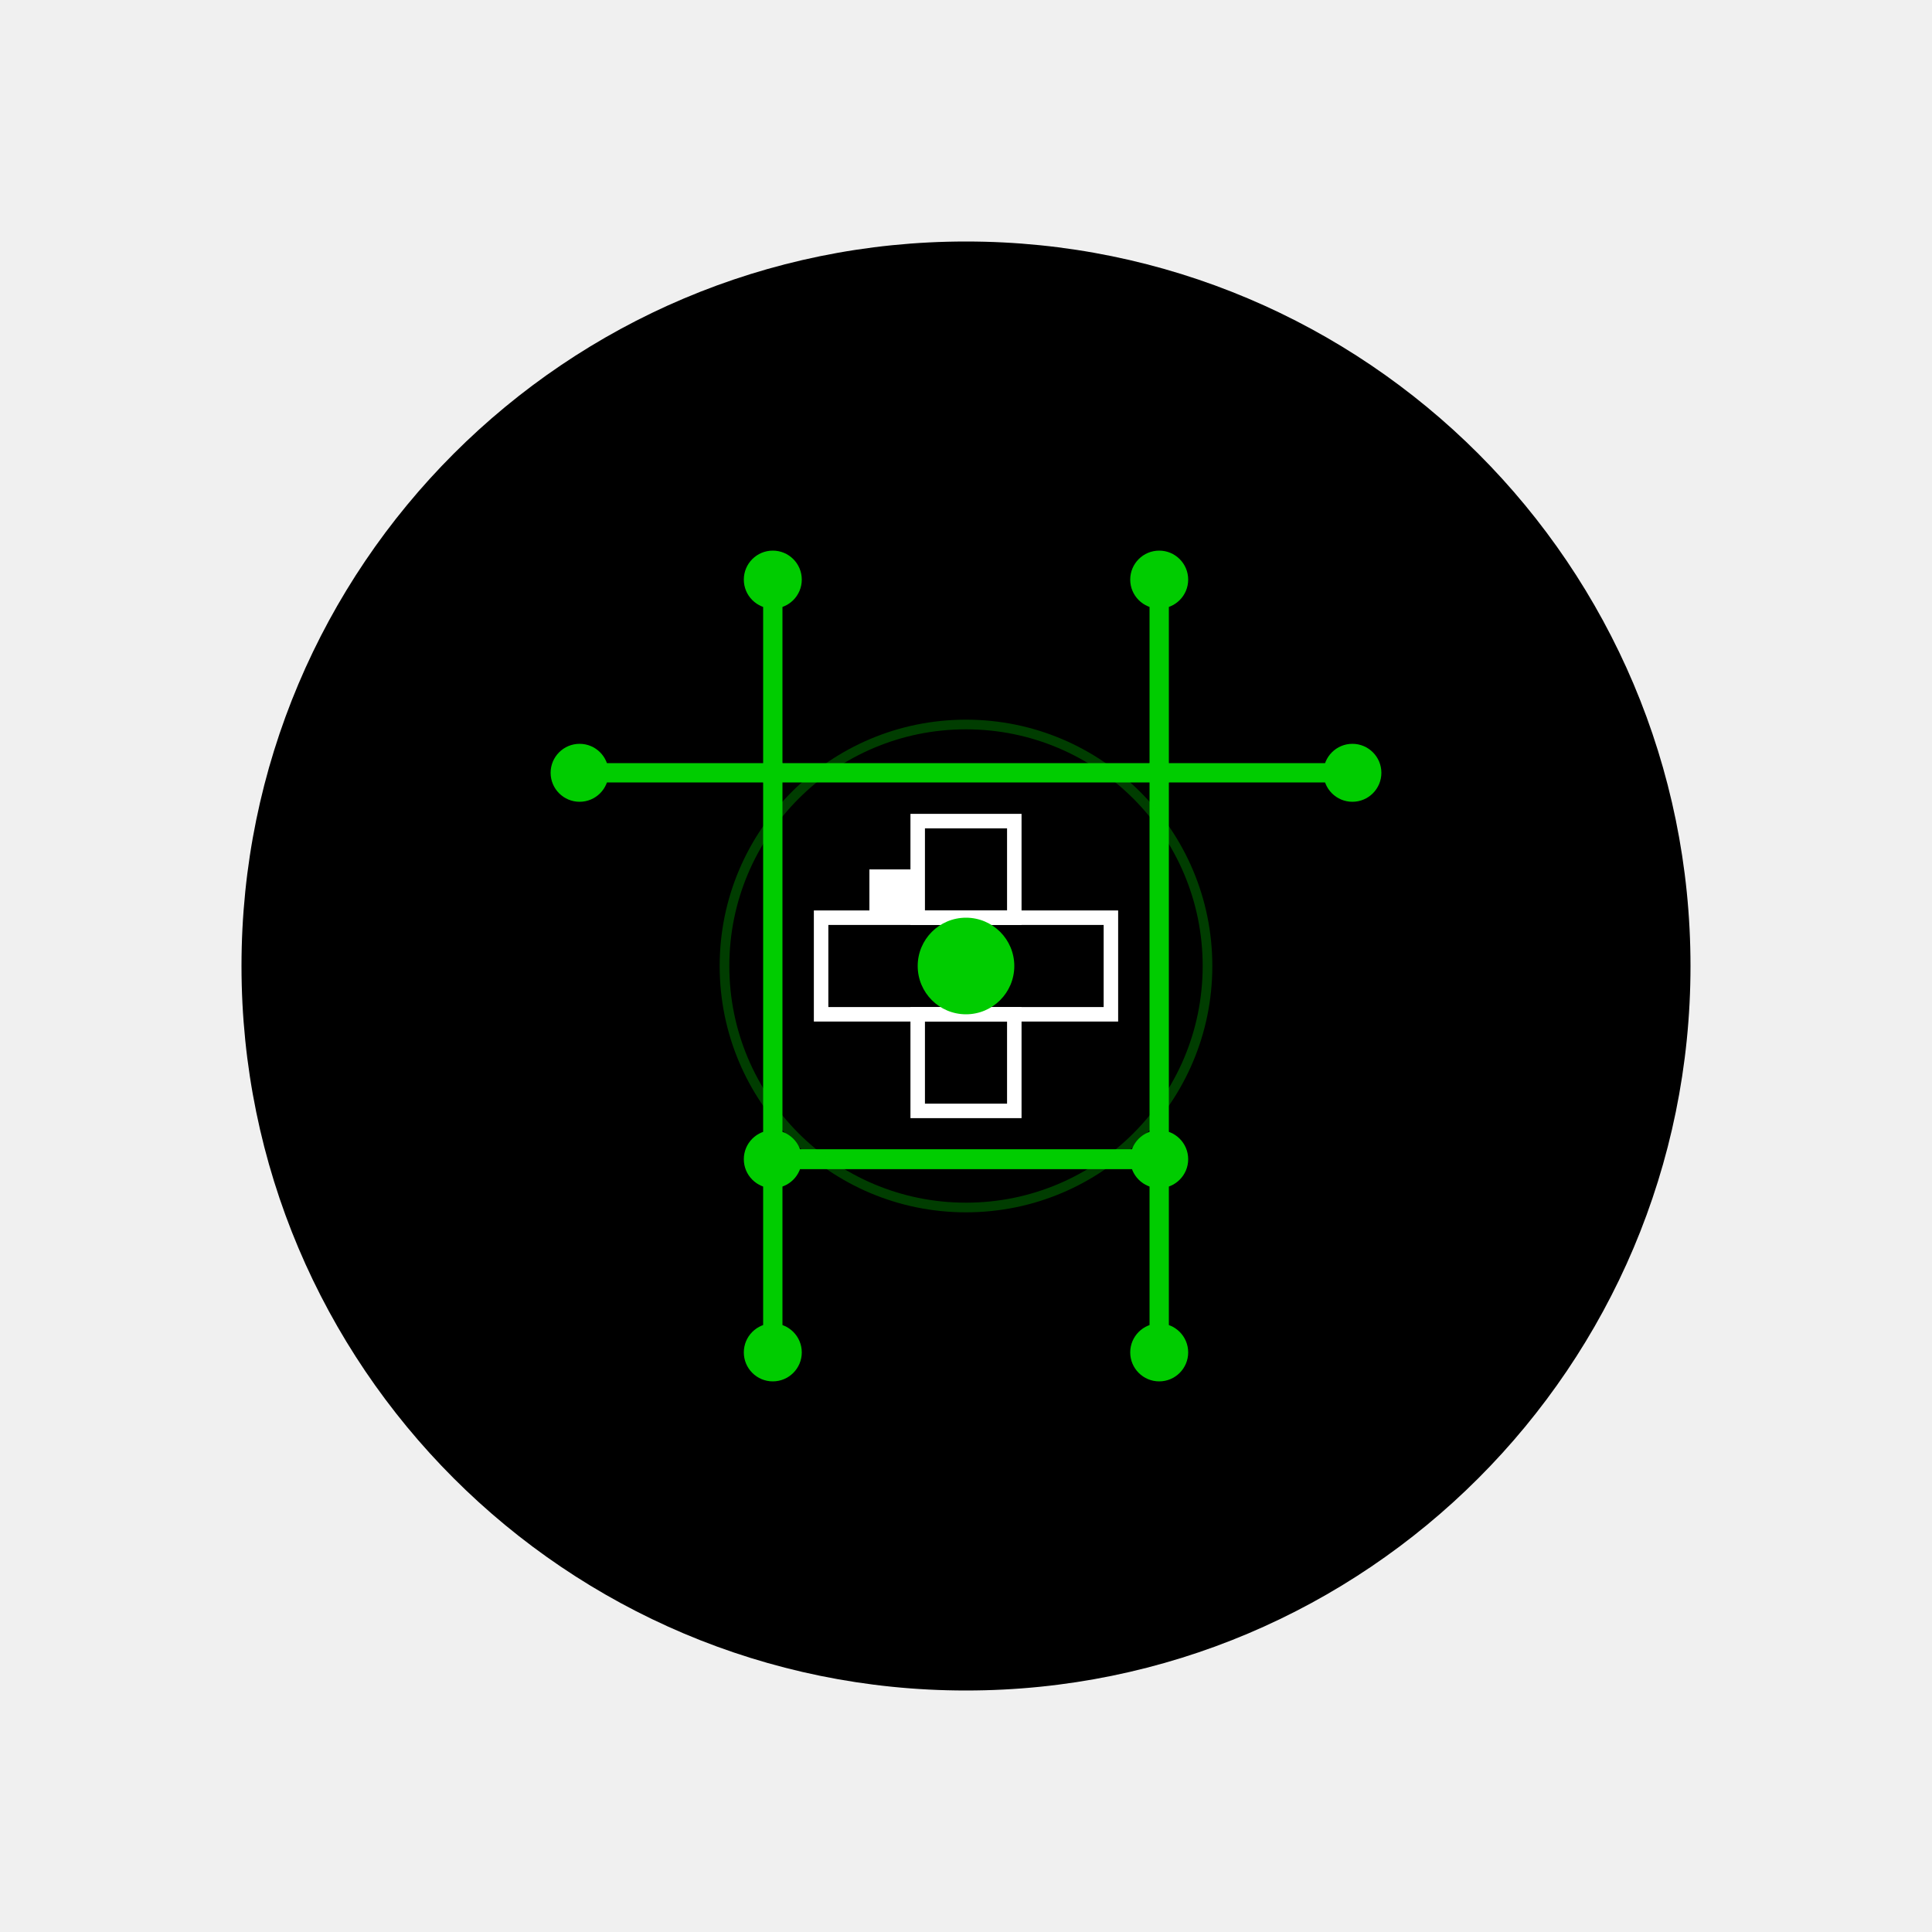
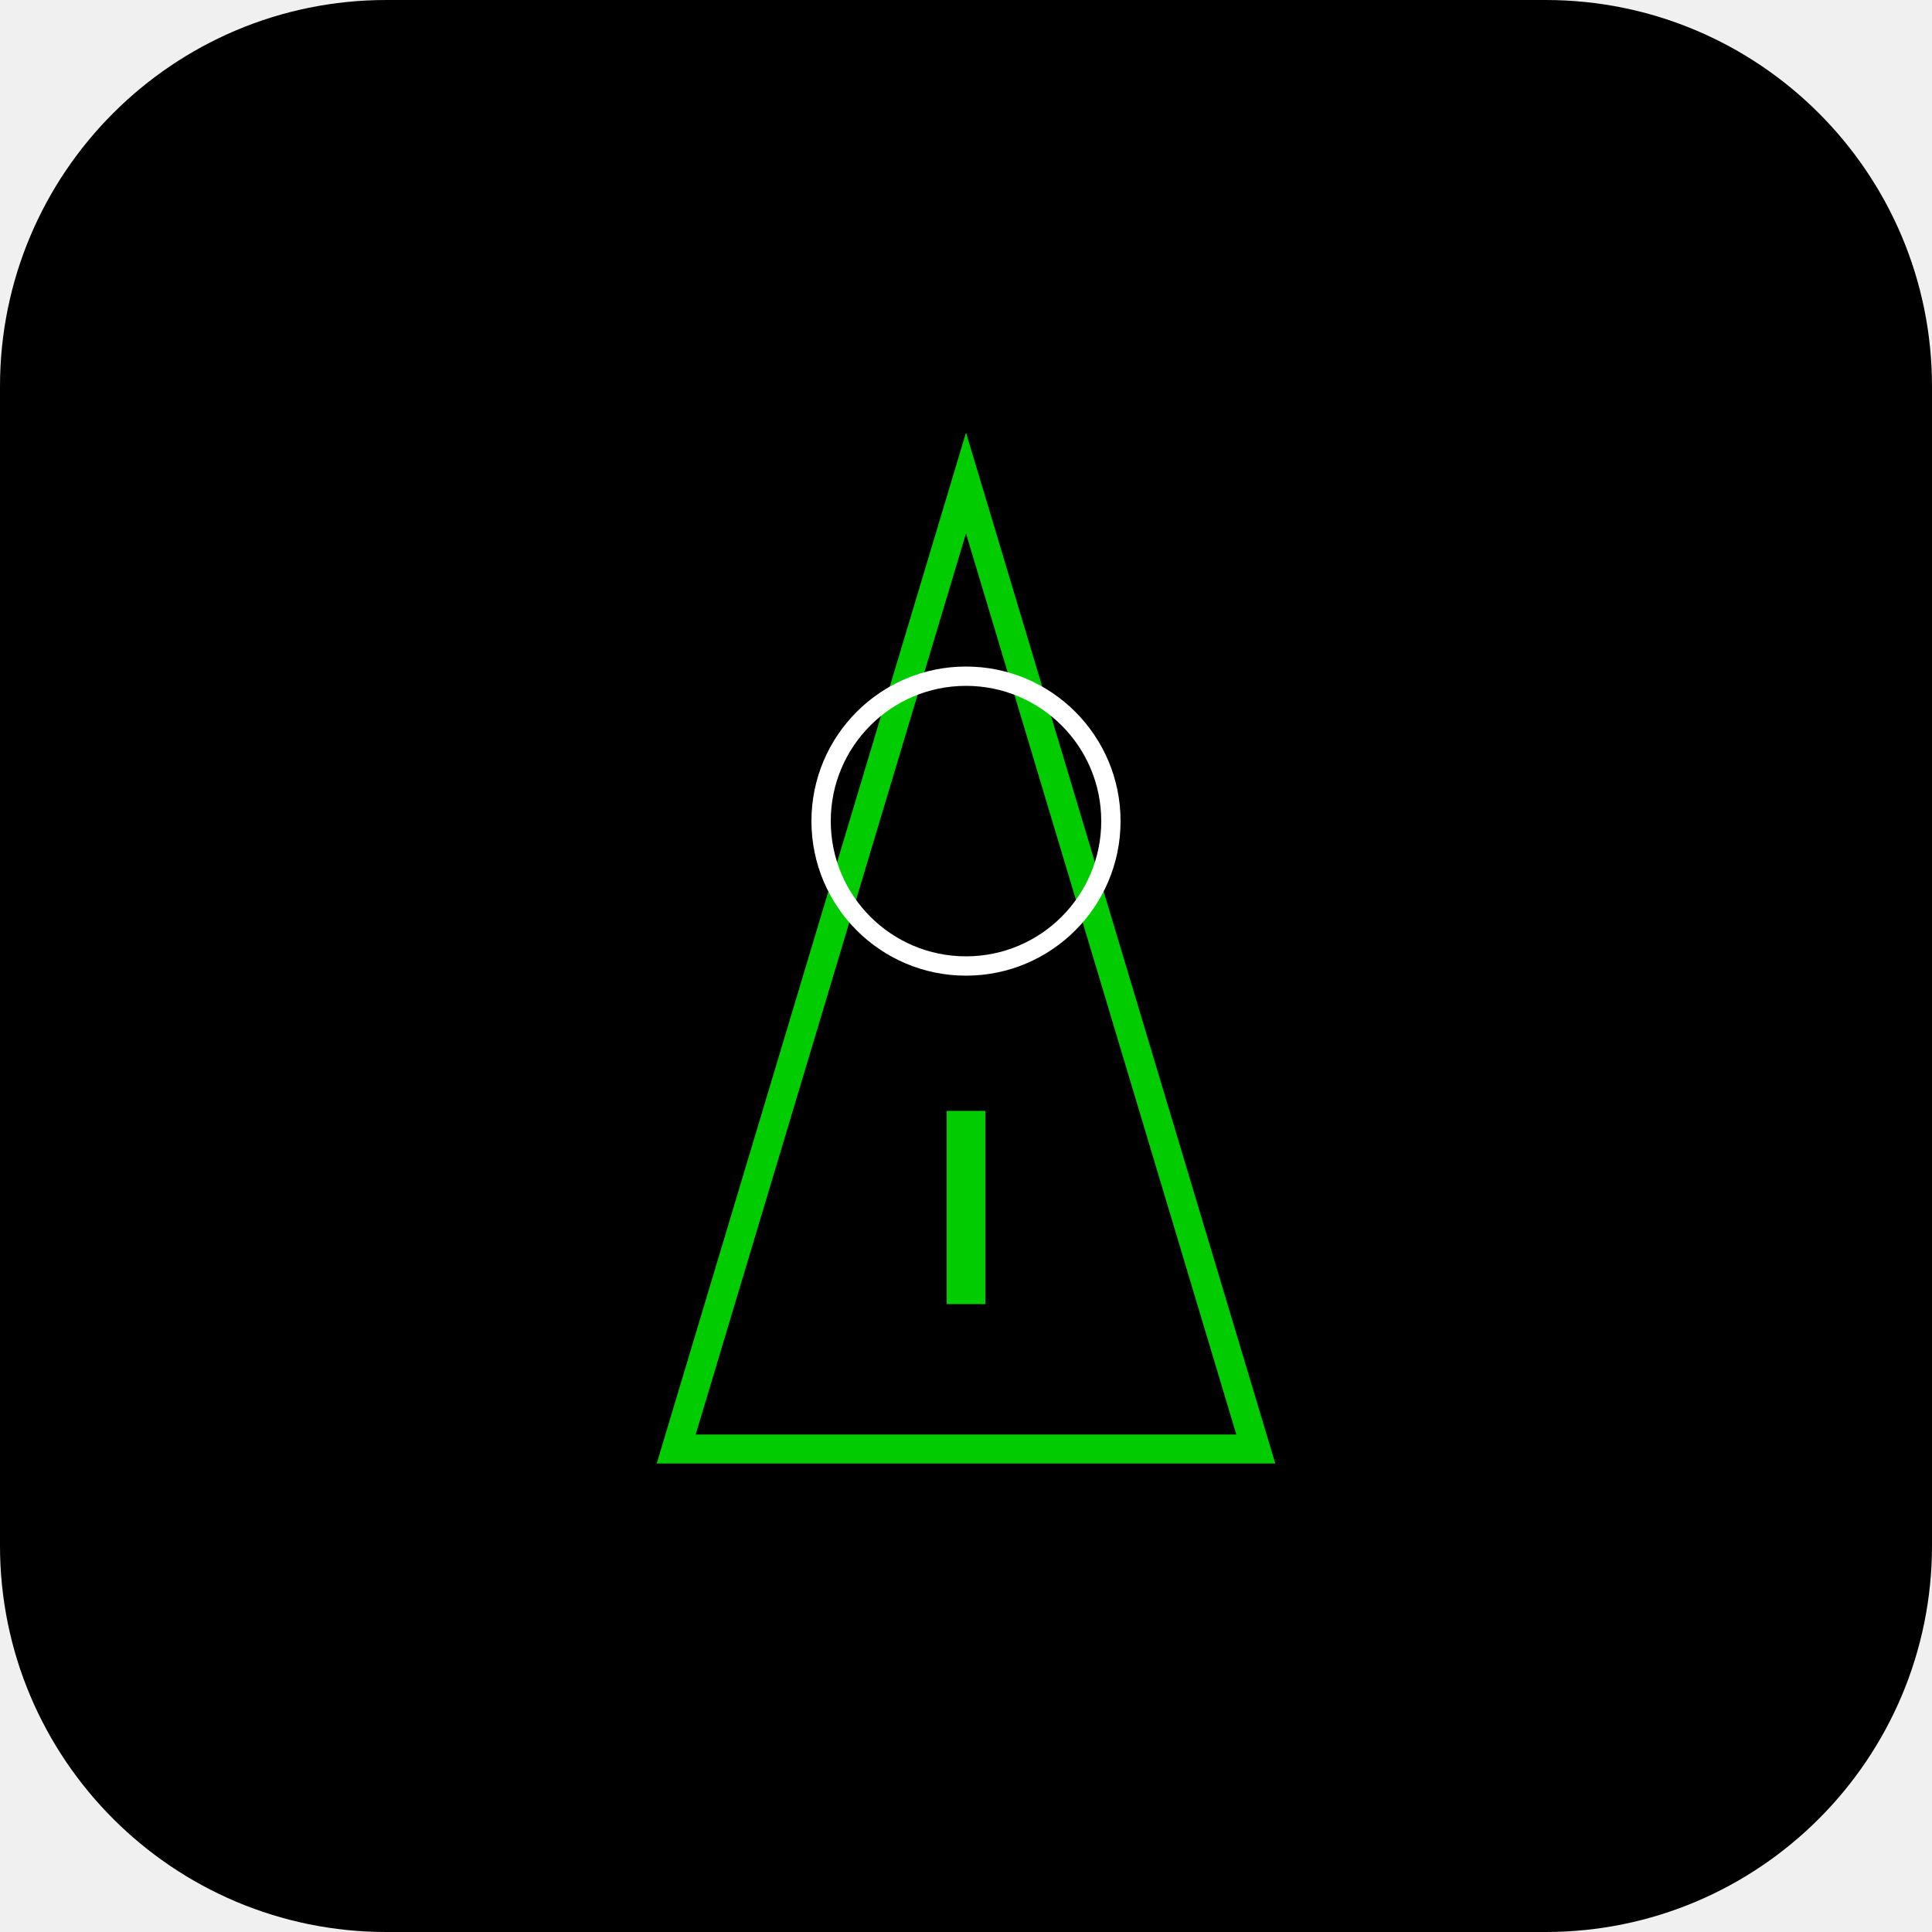
<svg xmlns="http://www.w3.org/2000/svg" width="200" height="200" viewBox="0 0 200 200">
-   <circle cx="100" cy="100" r="75" fill="black" />
-   <path d="M60 80 h20 v40 h40" stroke="#00CC00" stroke-width="2" fill="none" />
-   <path d="M140 80 h-20 v40 h-40" stroke="#00CC00" stroke-width="2" fill="none" />
-   <path d="M80 60 v20 h40 v-20" stroke="#00CC00" stroke-width="2" fill="none" />
-   <path d="M80 140 v-20 h40 v20" stroke="#00CC00" stroke-width="2" fill="none" />
-   <path d="M95 85 h10 v10 h-10 z" fill="none" stroke="white" stroke-width="1.5" />
-   <path d="M85 95 h30 v10 h-30 z" fill="none" stroke="white" stroke-width="1.5" />
-   <path d="M95 105 h10 v10 h-10 z" fill="none" stroke="white" stroke-width="1.5" />
-   <path d="M90 90 h5 v5 h-5 z" fill="white" />
-   <circle cx="60" cy="80" r="3" fill="#00CC00" />
-   <circle cx="80" cy="60" r="3" fill="#00CC00" />
-   <circle cx="140" cy="80" r="3" fill="#00CC00" />
-   <circle cx="120" cy="60" r="3" fill="#00CC00" />
-   <circle cx="80" cy="140" r="3" fill="#00CC00" />
-   <circle cx="120" cy="140" r="3" fill="#00CC00" />
-   <circle cx="80" cy="120" r="3" fill="#00CC00" />
-   <circle cx="120" cy="120" r="3" fill="#00CC00" />
-   <circle cx="100" cy="100" r="5" fill="#00CC00">
-     <animate attributeName="opacity" values="1;0.3;1" dur="1.5s" repeatCount="indefinite" />
-   </circle>
-   <circle cx="100" cy="100" r="25" fill="none" stroke="#00CC00" stroke-width="1" opacity="0.3">
-     <animate attributeName="r" values="25;35;25" dur="3s" repeatCount="indefinite" />
-     <animate attributeName="opacity" values="0.3;0.1;0.3" dur="3s" repeatCount="indefinite" />
-   </circle>
+   <rect width="200" height="200" fill="black" rx="40" ry="40" />
+   <path d="M100 50 L70 150 L130 150 Z" stroke="#00CC00" stroke-width="3" fill="none" />
+   <circle cx="100" cy="85" r="15" stroke="white" stroke-width="2" fill="none" />
+   <rect x="98" y="115" width="4" height="20" fill="#00CC00">
+     <animate attributeName="opacity" values="1;0.2;1" dur="1.5s" repeatCount="indefinite" />
+   </rect>
</svg>
